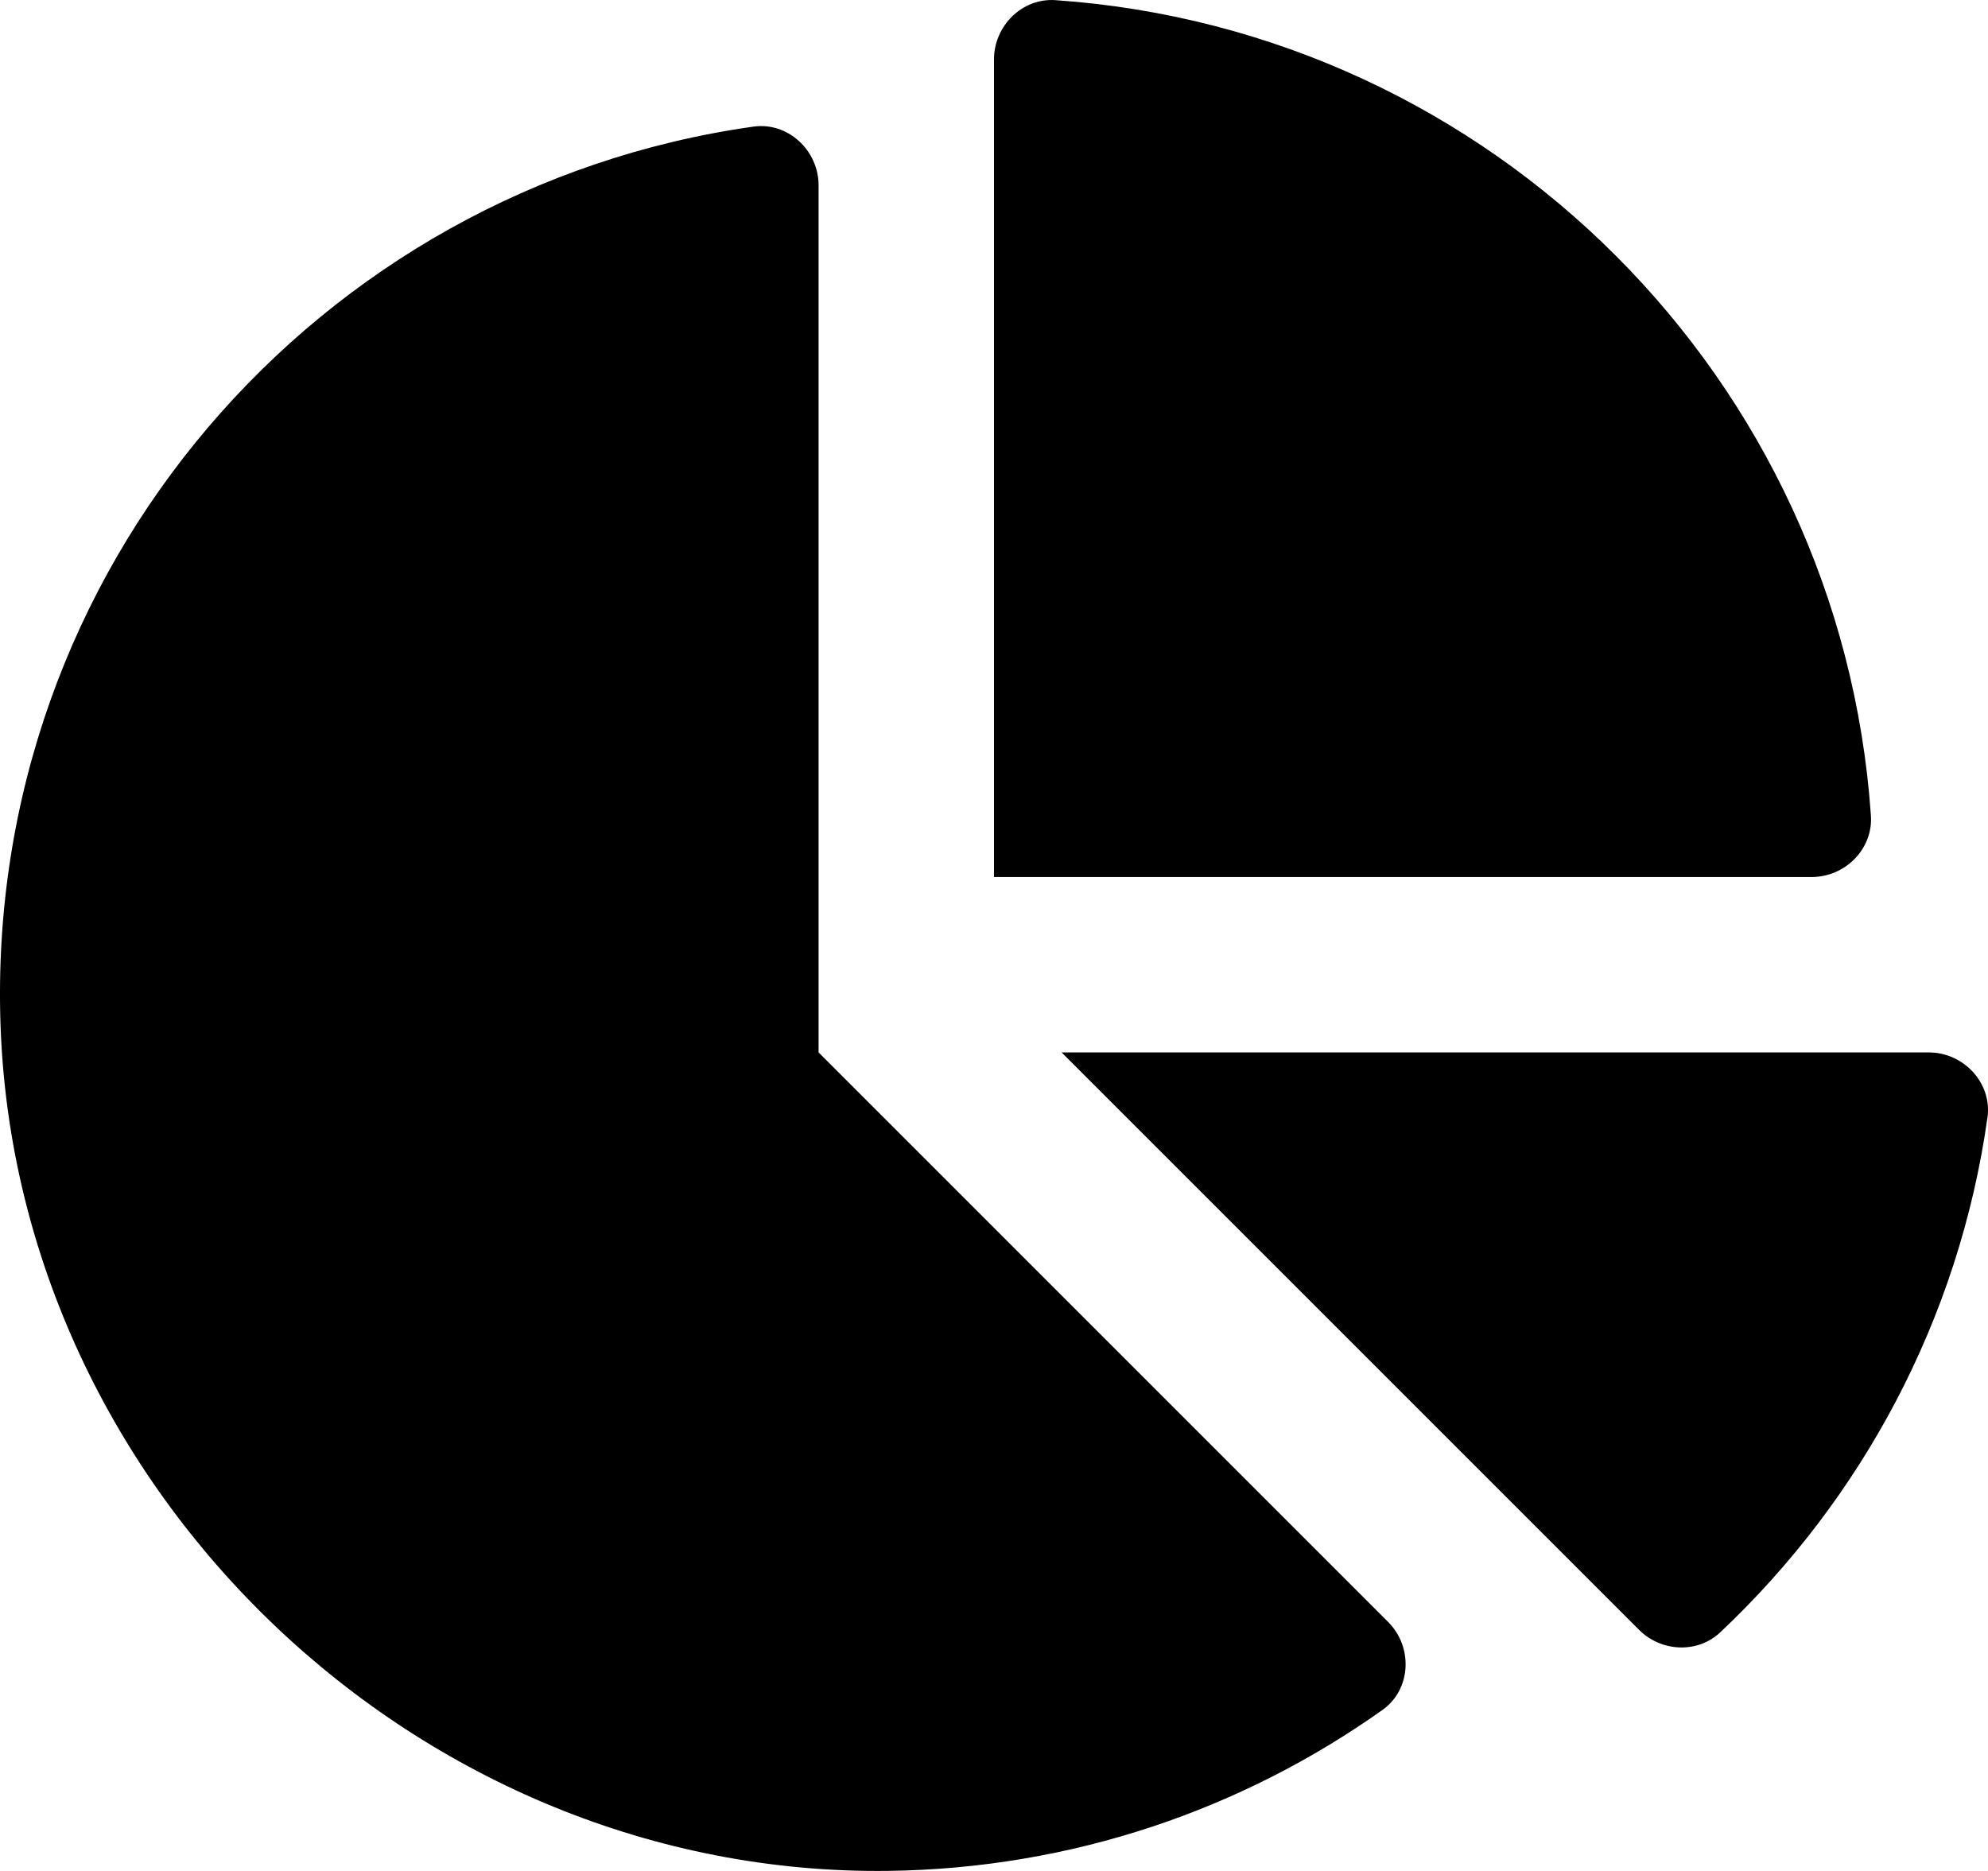
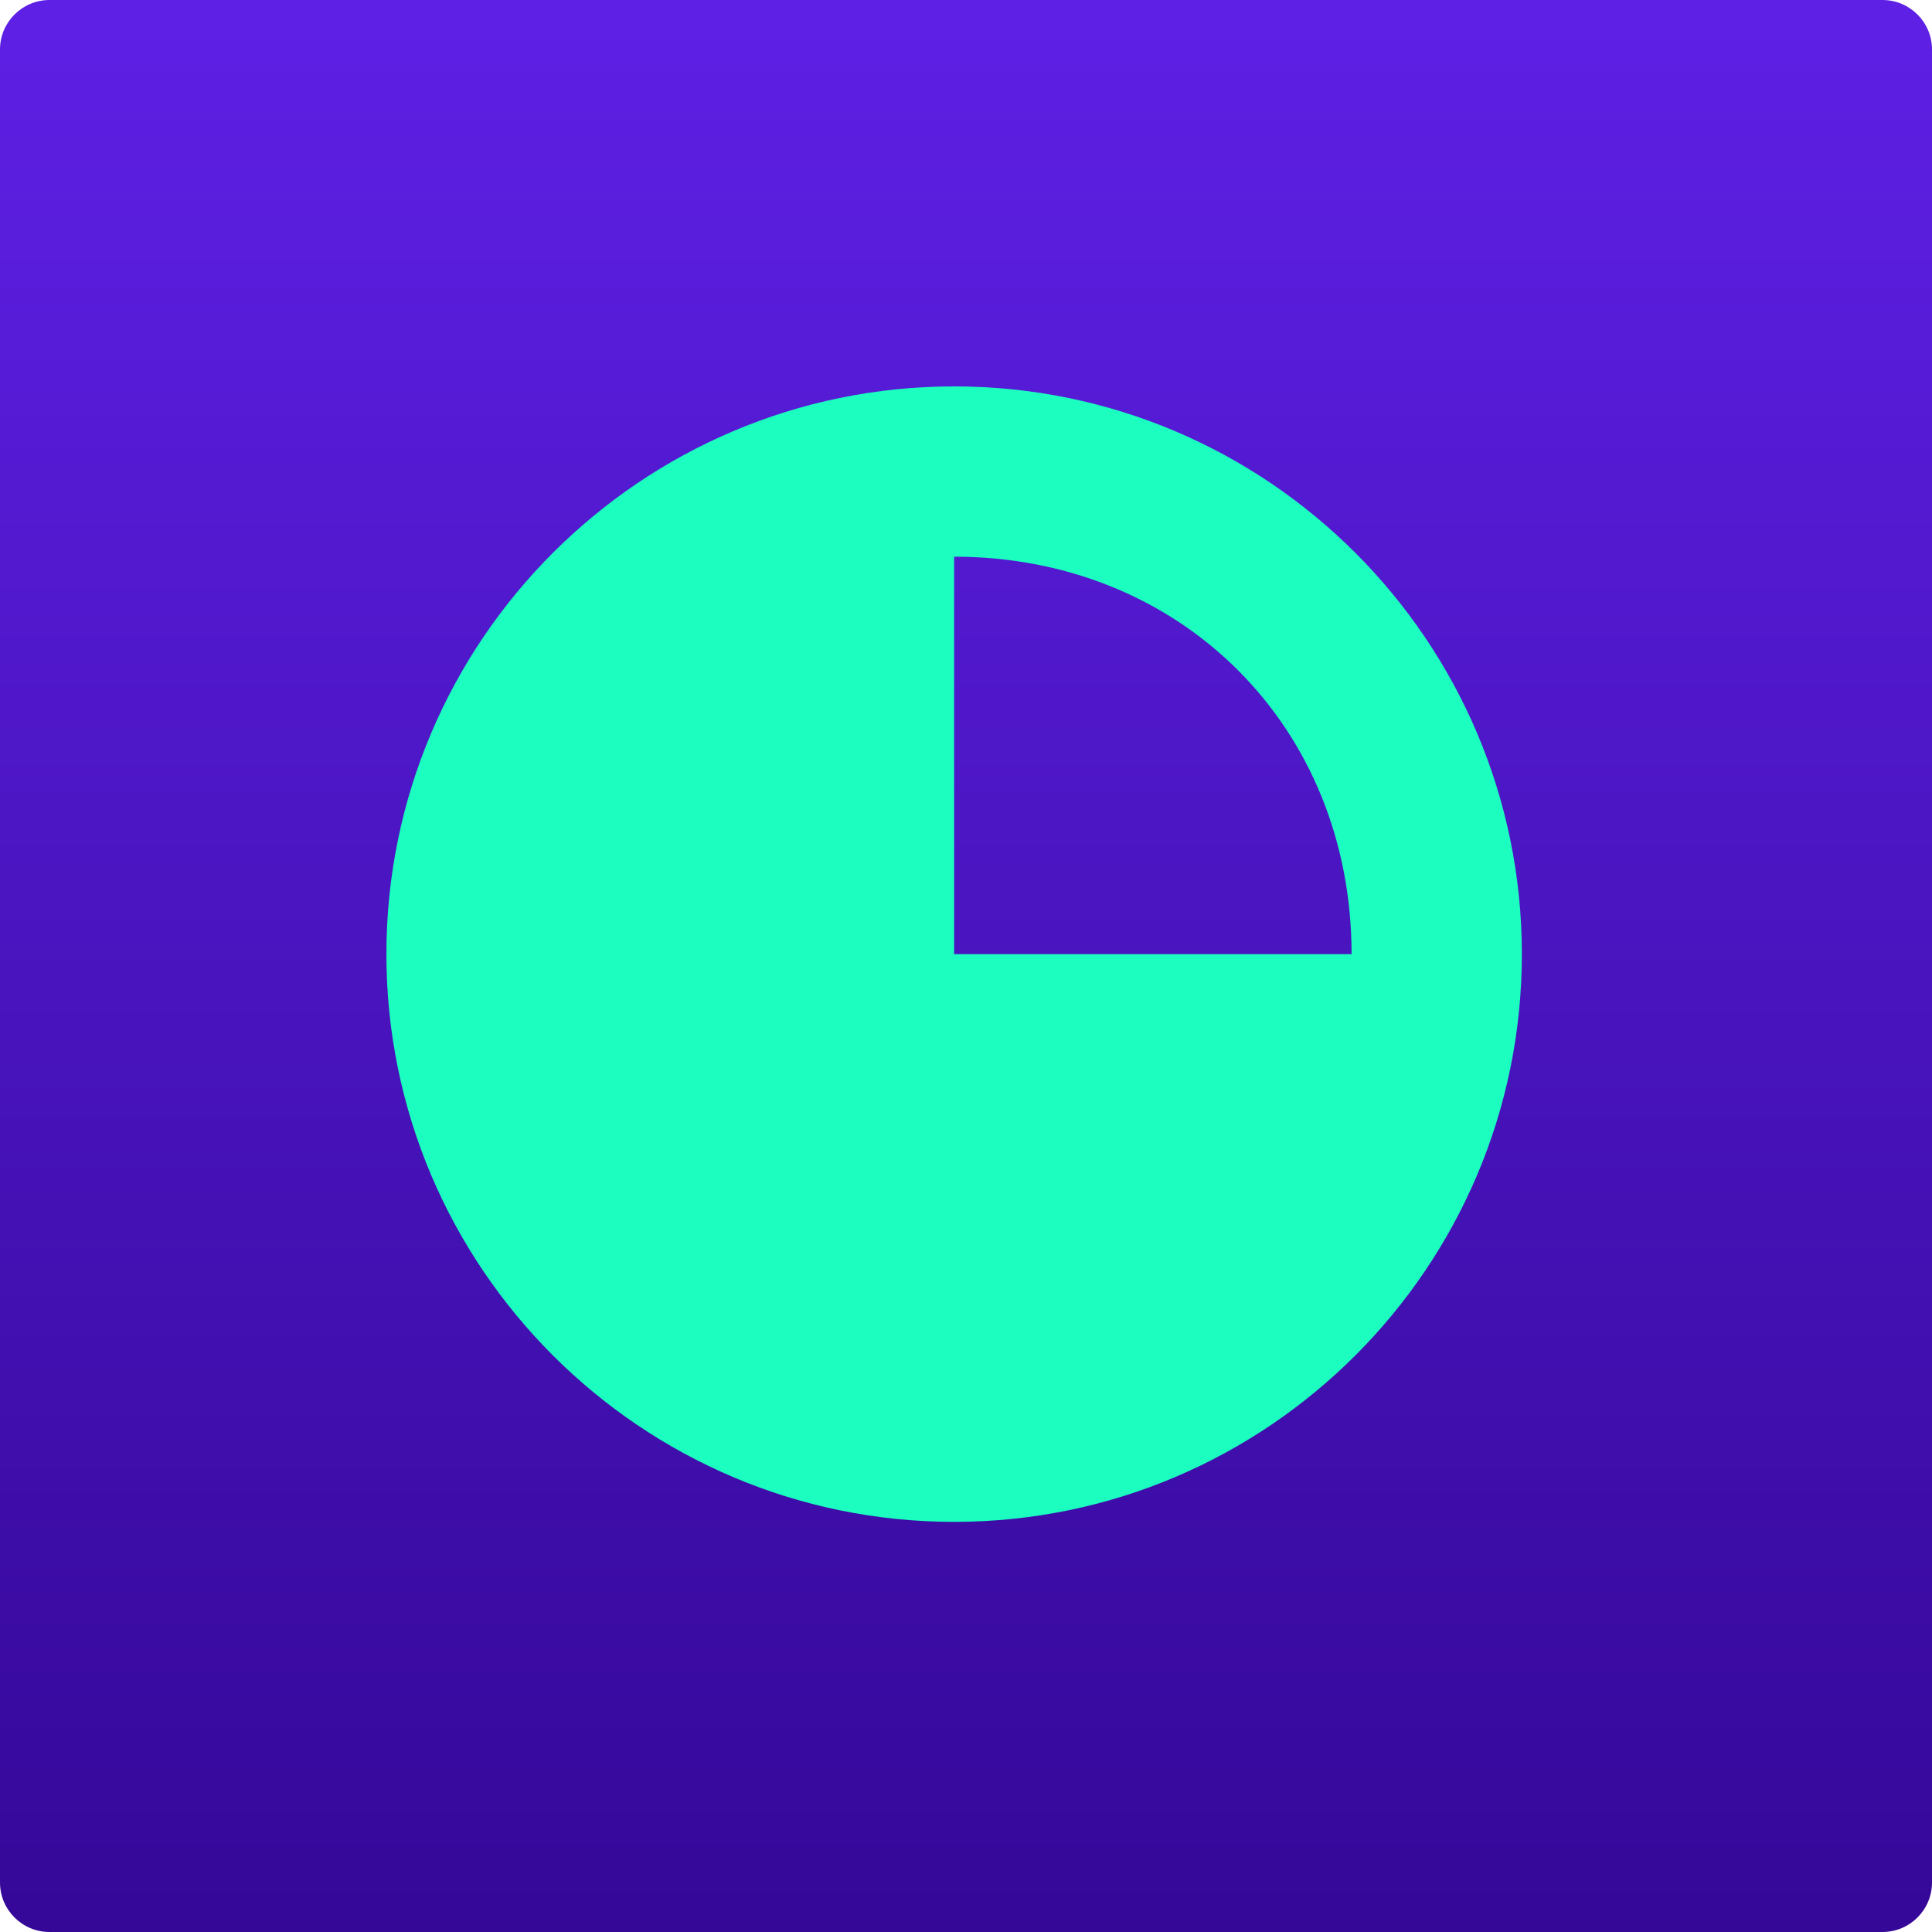
- <svg xmlns="http://www.w3.org/2000/svg" aria-hidden="true" focusable="false" data-prefix="fas" data-icon="chart-pie" class="svg-inline--fa fa-chart-pie fa-w-17" role="img" viewBox="0 0 544 512">
-   <path fill="currentColor" d="M527.79 288H290.5l158.03 158.03c6.04 6.04 15.98 6.53 22.19.68 38.7-36.46 65.32-85.61 73.13-140.86 1.34-9.46-6.51-17.85-16.06-17.85zm-15.83-64.8C503.72 103.74 408.26 8.28 288.8.04 279.68-.59 272 7.1 272 16.24V240h223.77c9.14 0 16.82-7.68 16.19-16.8zM224 288V50.71c0-9.55-8.39-17.4-17.84-16.06C86.99 51.49-4.1 155.6.14 280.37 4.5 408.51 114.83 513.59 243.03 511.98c50.4-.63 96.97-16.87 135.26-44.03 7.9-5.6 8.42-17.23 1.57-24.08L224 288z" />
+ <svg xmlns="http://www.w3.org/2000/svg" width="35" height="35" viewBox="0 0 35 35" fill="none">
+   <rect width="35" height="35" rx="0.897" fill="url(#paint0_linear)" />
+   <path d="M17.285 7C11.614 7 7 11.614 7 17.285C7 22.956 11.614 27.57 17.285 27.57C22.956 27.57 27.57 22.956 27.57 17.285C27.57 11.614 22.956 7 17.285 7ZM17.285 17.285V10.085C21.399 10.085 24.485 13.171 24.485 17.285H17.285Z" fill="#1BFEC0" />
+   <defs>
+     <linearGradient id="paint0_linear" x1="17.5" y1="0" x2="17.5" y2="35" gradientUnits="userSpaceOnUse">
+       <stop stop-color="#5E20E5" />
+       <stop offset="1" stop-color="#350898" />
+     </linearGradient>
+   </defs>
</svg>
